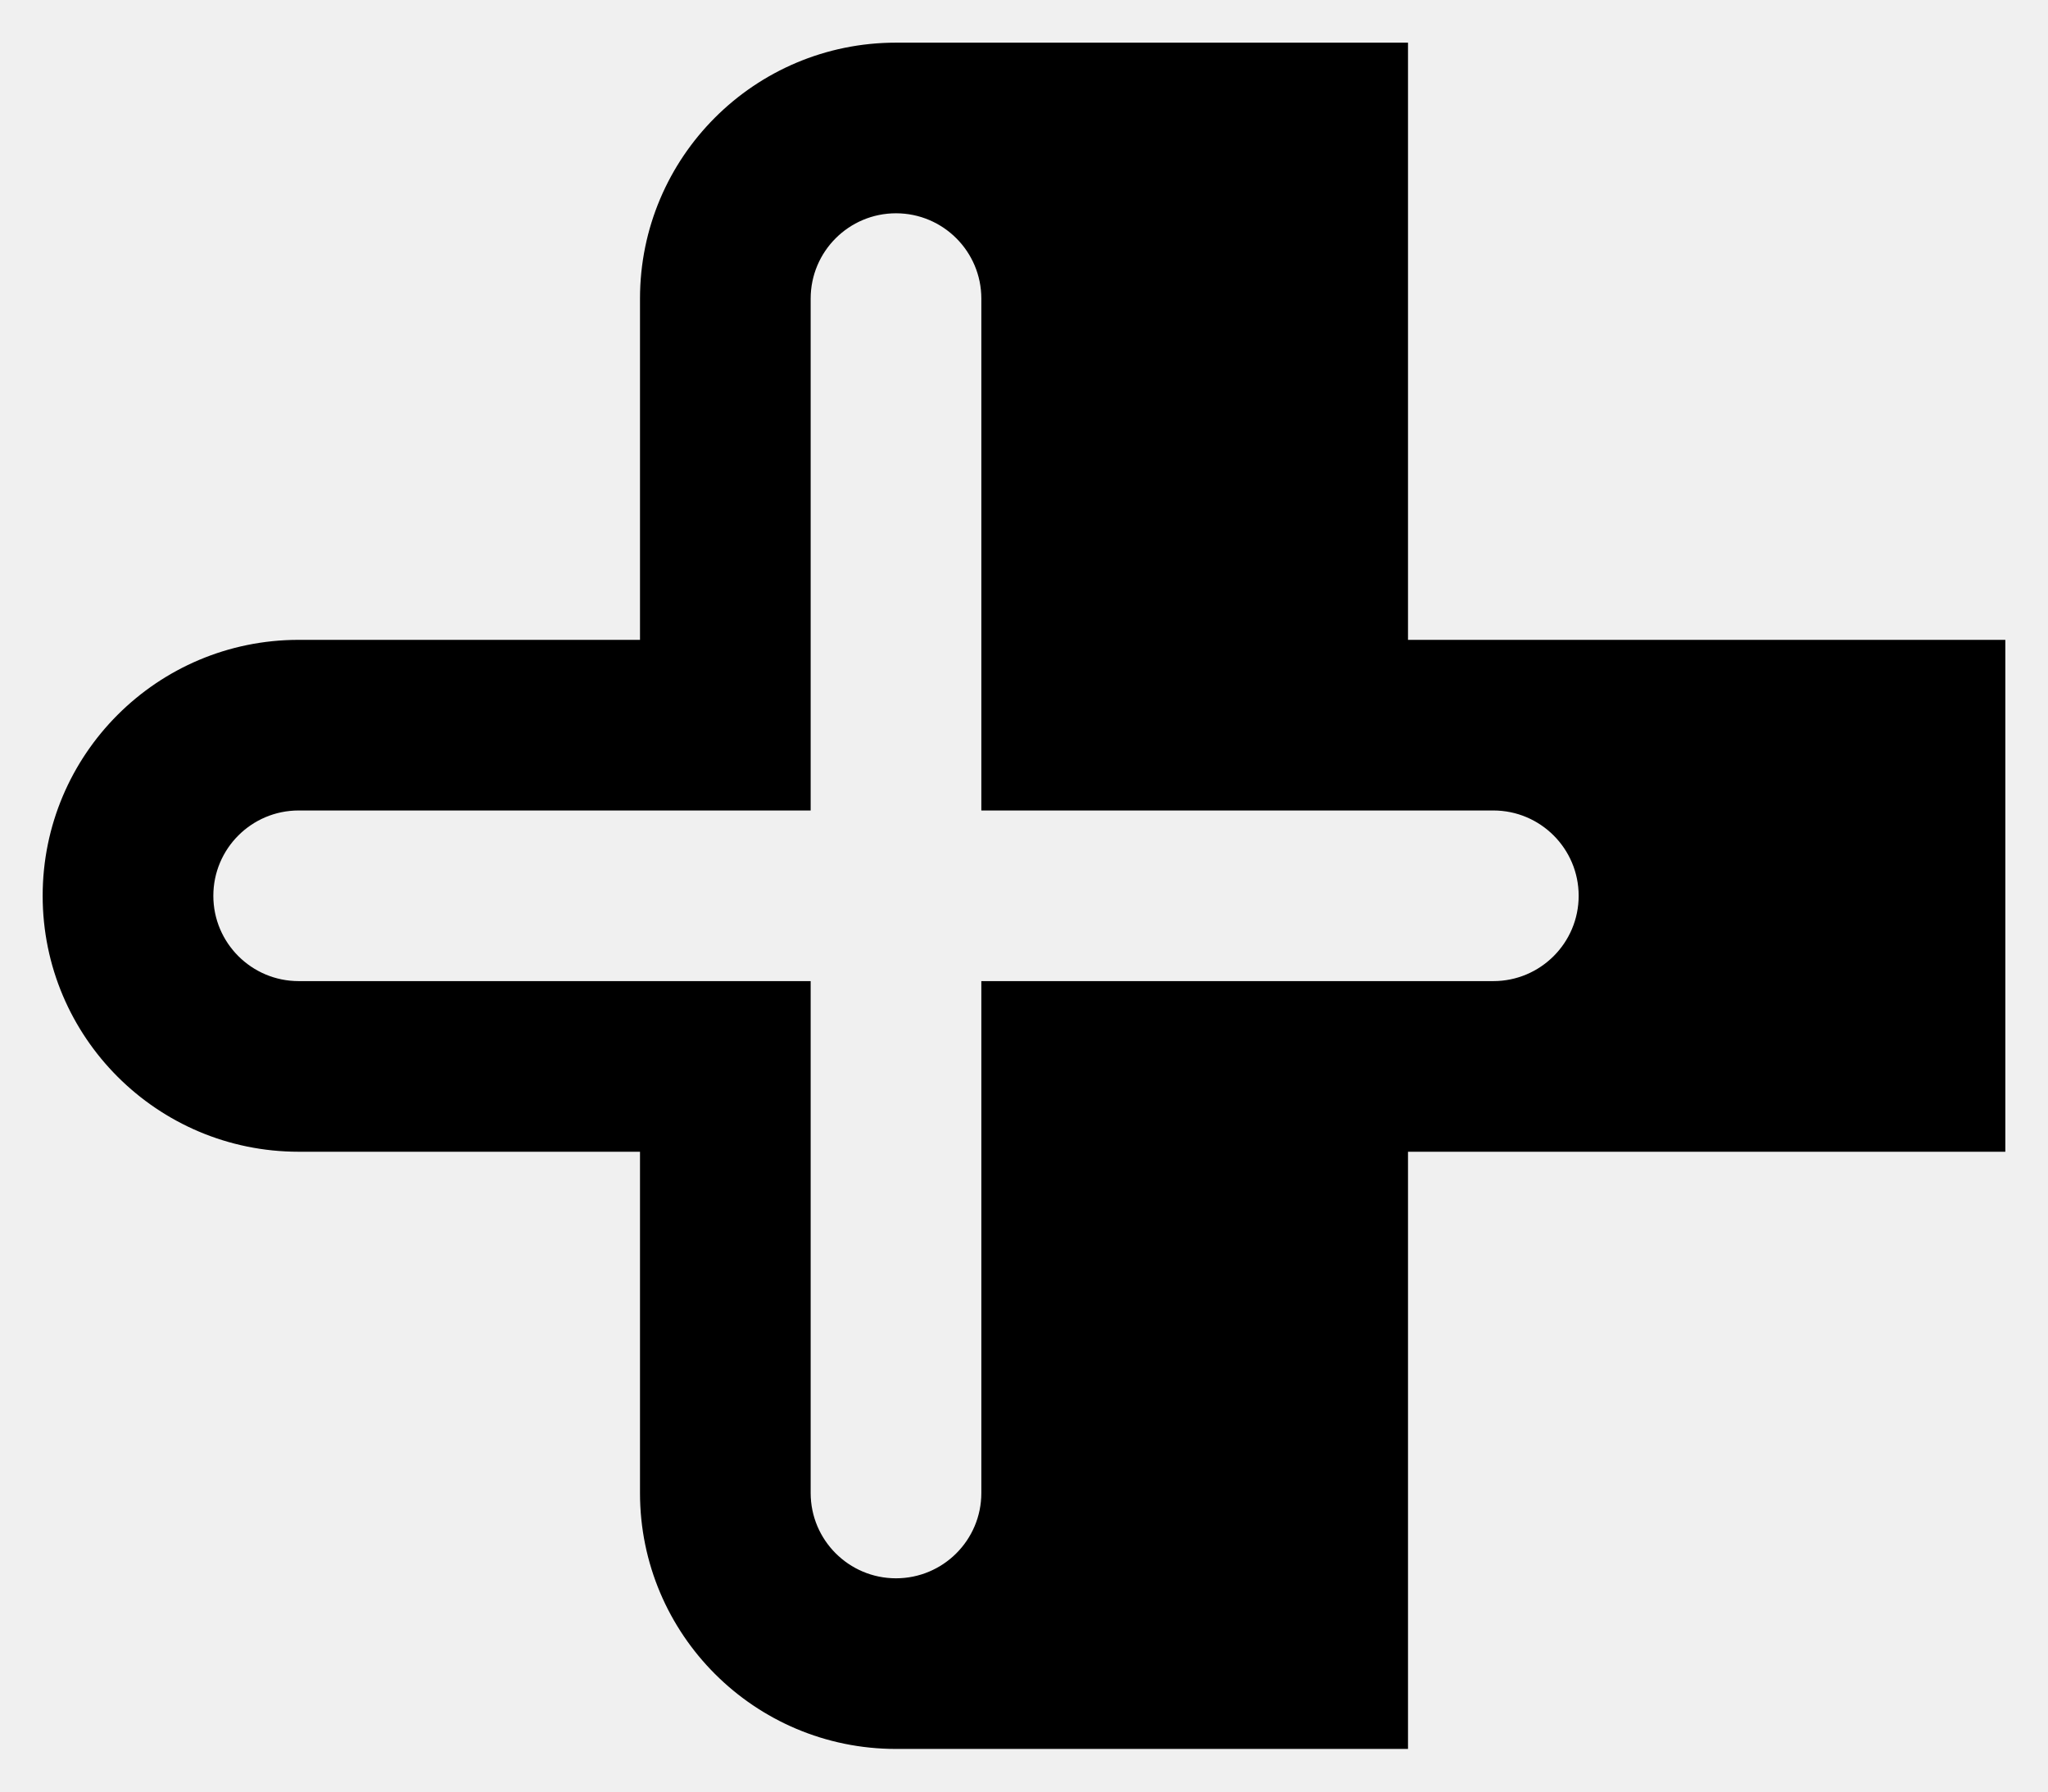
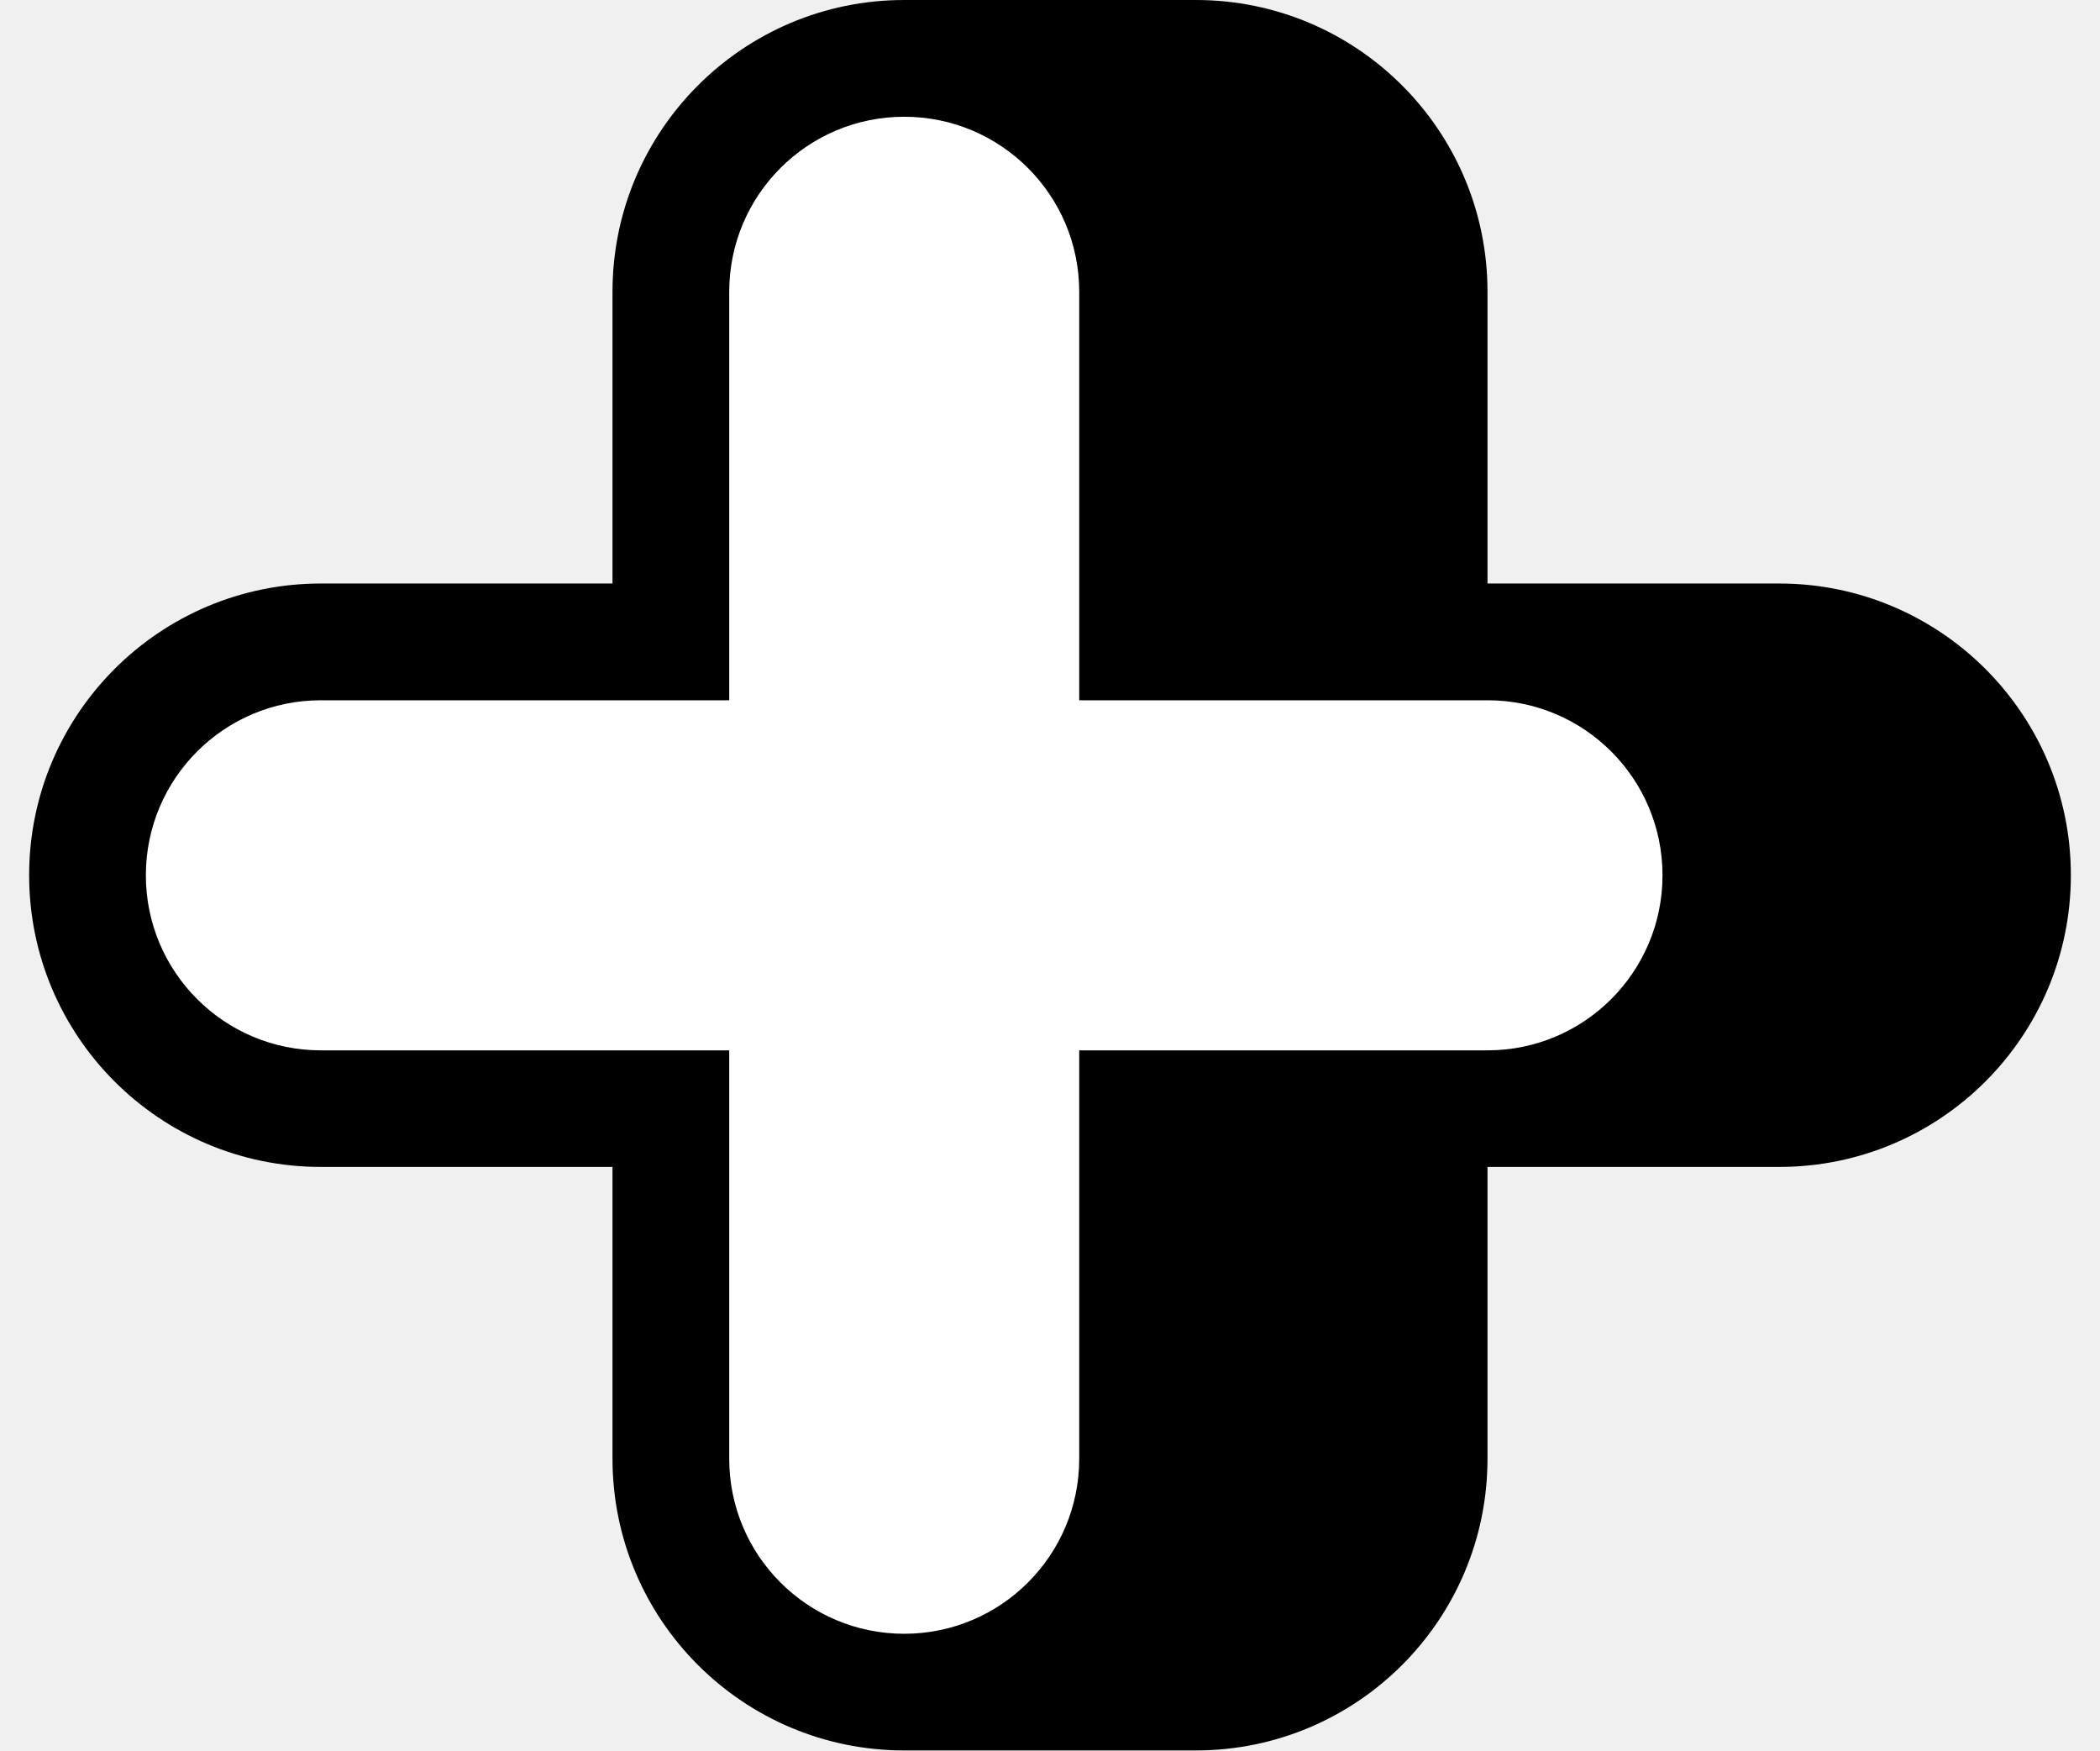
- <svg xmlns="http://www.w3.org/2000/svg" width="24" height="21" viewBox="0 0 24 21" fill="none">
-   <path fill-rule="evenodd" clip-rule="evenodd" d="M10.5 0.5C8.843 0.5 7.5 1.843 7.5 3.5V7.5H3.5C1.843 7.5 0.5 8.843 0.5 10.5C0.5 12.157 1.843 13.5 3.5 13.5H7.5V17.5C7.5 19.157 8.843 20.5 10.5 20.5H13.5H16.5V13.5H20.5H23.5V7.5H20.5H16.5V0.5H13.5H10.5ZM10.5 2.5C9.948 2.5 9.5 2.948 9.5 3.5V9.5H3.5C2.948 9.5 2.5 9.948 2.5 10.5C2.5 11.052 2.948 11.5 3.5 11.5H9.5V17.5C9.5 18.052 9.948 18.5 10.5 18.5C11.052 18.5 11.5 18.052 11.5 17.5V11.5H17.5C18.052 11.5 18.5 11.052 18.5 10.5C18.5 9.948 18.052 9.5 17.5 9.5H11.5V3.5C11.5 2.948 11.052 2.5 10.5 2.5Z" fill="black" />
+ <svg xmlns="http://www.w3.org/2000/svg" width="24" height="20" viewBox="0 0 24 20" fill="none">
+   <path d="M10.334 0C8.493 0 7 1.492 7 3.333V6.667H3.667C1.826 6.667 0.333 8.159 0.333 10C0.333 11.841 1.826 13.333 3.667 13.333H7V16.667C7 18.508 8.493 20 10.334 20C11.445 20 12.556 20 13.667 20C15.508 20 17 18.508 17 16.667V13.333H20.334C22.174 13.333 23.667 11.841 23.667 10C23.667 8.159 22.174 6.667 20.334 6.667H17V3.333C17 1.492 15.508 0 13.667 0C12.556 0 11.445 0 10.334 0Z" fill="black" />
+   <path fill-rule="evenodd" clip-rule="evenodd" d="M10.334 1.334C9.229 1.334 8.334 2.229 8.334 3.334V8.001H3.667C2.562 8.001 1.667 8.896 1.667 10.001C1.667 11.105 2.562 12.001 3.667 12.001H8.334V16.667C8.334 17.772 9.229 18.667 10.334 18.667C11.438 18.667 12.334 17.772 12.334 16.667V12.001H17C18.105 12.001 19 11.105 19 10.001C19 8.896 18.105 8.001 17 8.001H12.334V3.334C12.334 2.229 11.438 1.334 10.334 1.334Z" fill="white" />
</svg>
